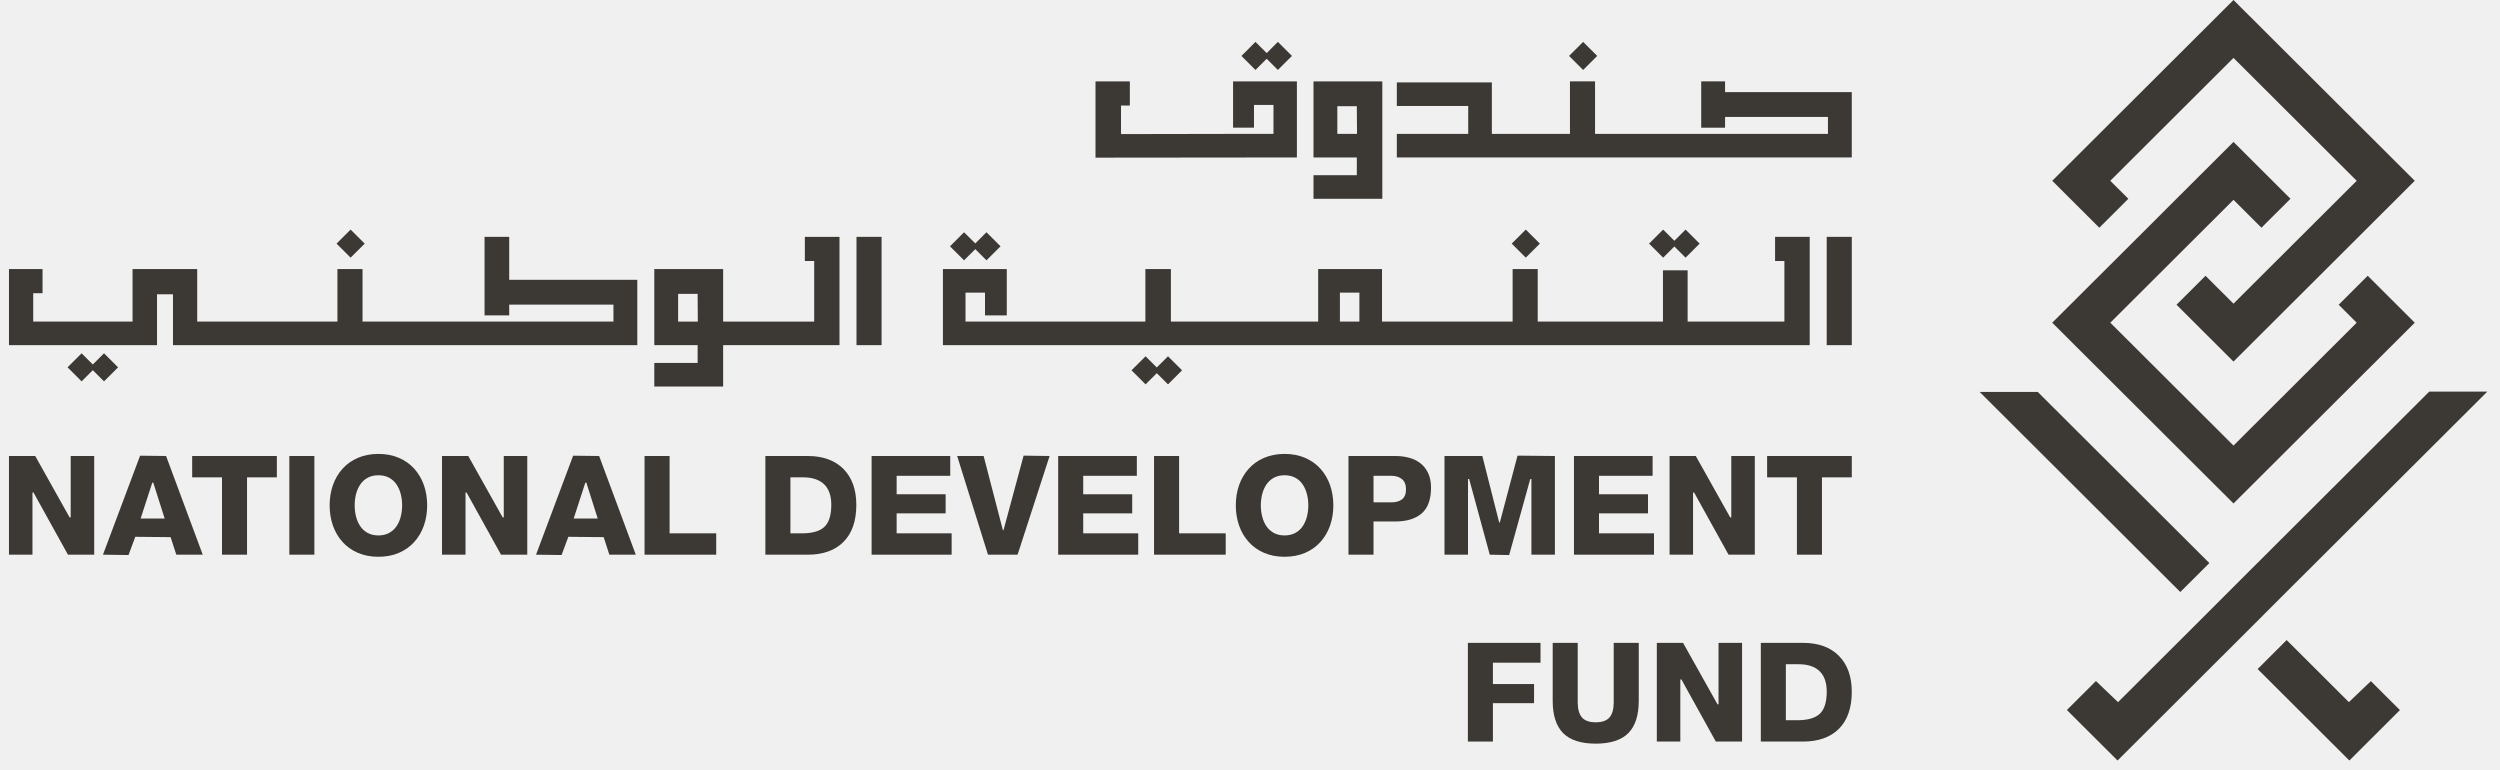
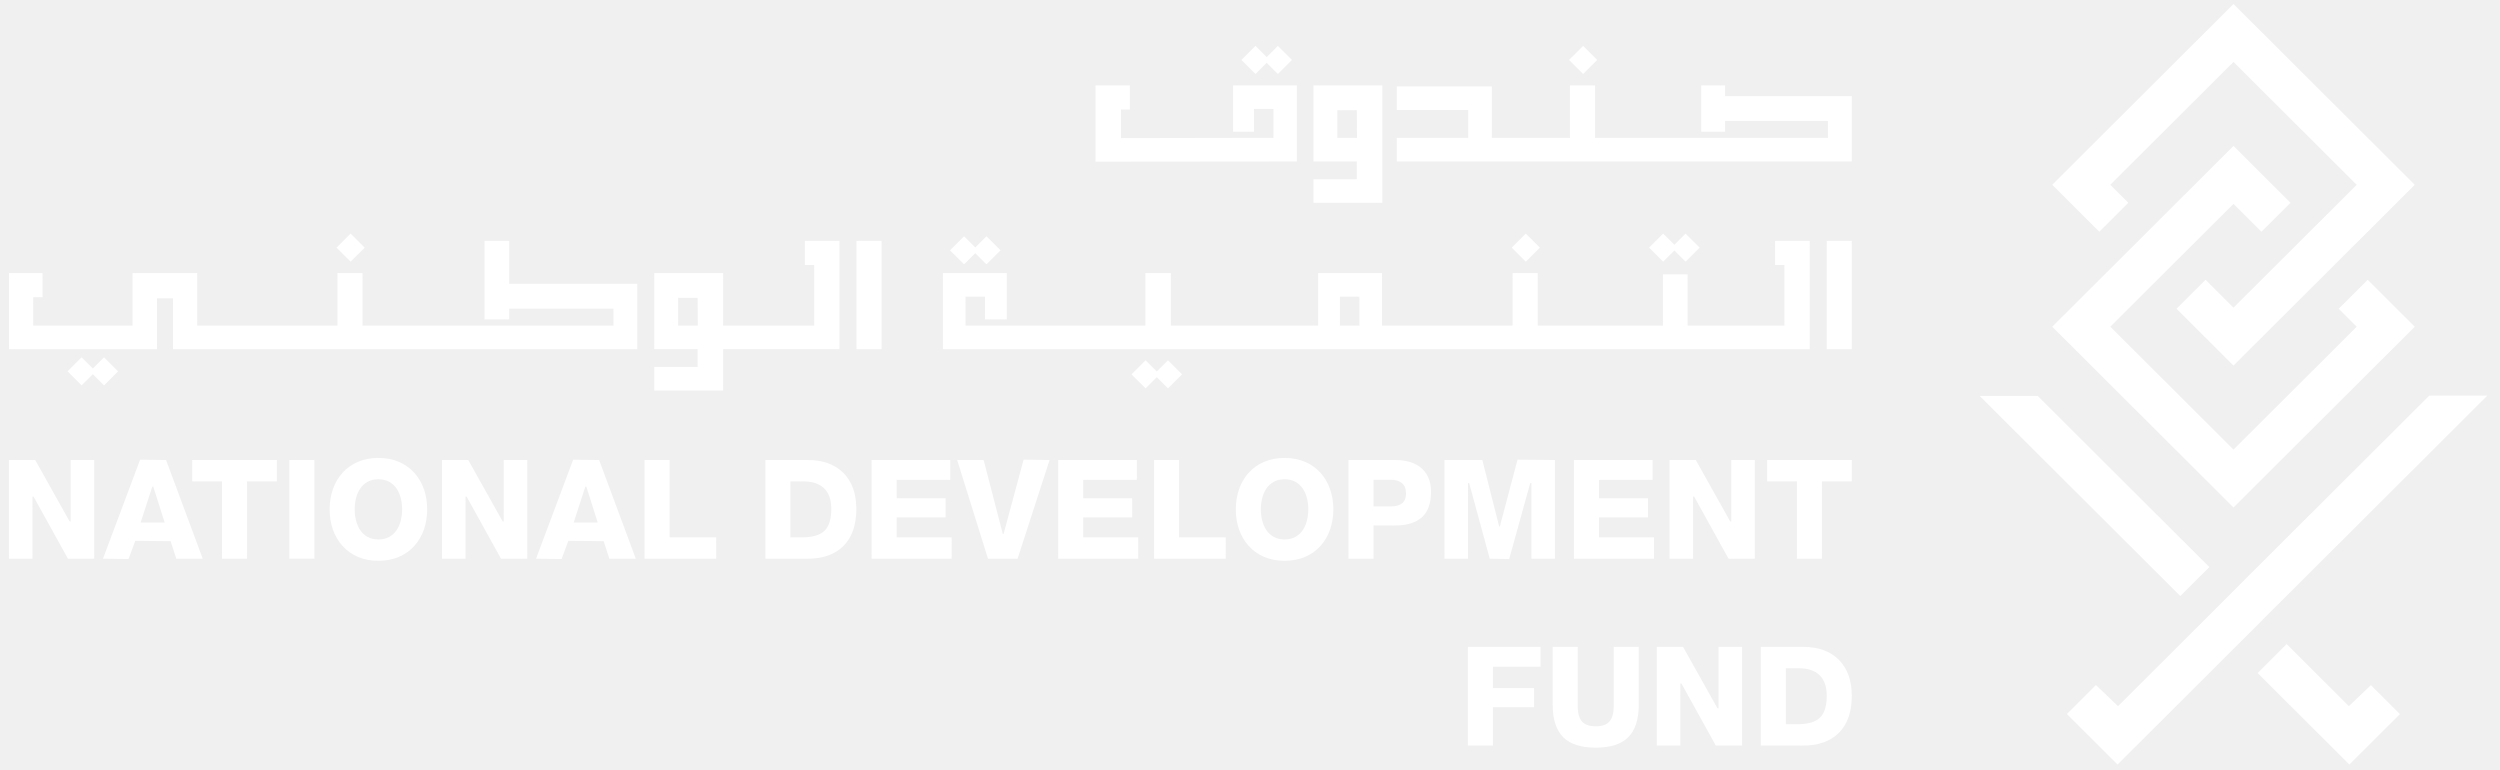
<svg xmlns="http://www.w3.org/2000/svg" width="195" height="60" viewBox="0 0 195 60" fill="none">
-   <path fill-rule="evenodd" clip-rule="evenodd" d="M5.3 43.265L2.615 38.42H2.532V43.265H0.699V35.569H2.747L5.431 40.359H5.514V35.569H7.348V43.265H5.3Z" fill="#3C3935" />
-   <path fill-rule="evenodd" clip-rule="evenodd" d="M10.969 40.446H12.844L11.956 37.647H11.878L10.969 40.446ZM8.031 43.266L10.927 35.544L12.954 35.568L15.814 43.266H13.752L13.307 41.897L10.553 41.871L10.025 43.292L8.031 43.266Z" fill="#3C3935" />
-   <path fill-rule="evenodd" clip-rule="evenodd" d="M17.316 43.265V37.233H14.99V35.569H21.595V37.233H19.269V43.265H17.316Z" fill="#3C3935" />
-   <path fill-rule="evenodd" clip-rule="evenodd" d="M22.568 43.264H24.521V35.568H22.568V43.264Z" fill="#3C3935" />
-   <path fill-rule="evenodd" clip-rule="evenodd" d="M29.515 37.07C29.197 37.07 28.916 37.136 28.677 37.264C28.44 37.395 28.244 37.574 28.096 37.795C27.949 38.015 27.84 38.269 27.769 38.548C27.7 38.824 27.665 39.117 27.665 39.417C27.665 39.716 27.7 40.009 27.769 40.287C27.84 40.566 27.949 40.82 28.096 41.039C28.244 41.261 28.44 41.438 28.677 41.569C28.915 41.698 29.196 41.764 29.515 41.764C29.835 41.764 30.116 41.698 30.353 41.568C30.59 41.438 30.786 41.261 30.933 41.039C31.081 40.819 31.192 40.565 31.261 40.287C31.332 40.008 31.366 39.715 31.366 39.417C31.366 39.118 31.332 38.825 31.261 38.548C31.192 38.269 31.082 38.016 30.934 37.795C30.786 37.572 30.59 37.395 30.353 37.264C30.115 37.136 29.833 37.07 29.515 37.07ZM29.515 43.429C28.926 43.429 28.388 43.326 27.915 43.123C27.443 42.919 27.037 42.63 26.712 42.266C26.384 41.901 26.133 41.47 25.966 40.988C25.797 40.504 25.711 39.976 25.711 39.417C25.711 38.857 25.797 38.329 25.966 37.846C26.134 37.361 26.385 36.931 26.712 36.568C27.036 36.204 27.441 35.916 27.915 35.712C28.388 35.509 28.926 35.405 29.515 35.405C30.104 35.405 30.643 35.509 31.116 35.712C31.589 35.916 31.994 36.204 32.319 36.568C32.646 36.932 32.897 37.361 33.066 37.846C33.234 38.329 33.319 38.858 33.319 39.417C33.319 39.976 33.234 40.504 33.066 40.988C32.898 41.47 32.647 41.901 32.319 42.266C31.993 42.63 31.588 42.919 31.116 43.123C30.643 43.326 30.104 43.429 29.515 43.429Z" fill="#3C3935" />
-   <path fill-rule="evenodd" clip-rule="evenodd" d="M39.079 43.265L36.394 38.42H36.311V43.265H34.477V35.569H36.525L39.209 40.359H39.293V35.569H41.127V43.265H39.079Z" fill="#3C3935" />
-   <path fill-rule="evenodd" clip-rule="evenodd" d="M44.747 40.446H46.622L45.735 37.647H45.656L44.747 40.446ZM41.81 43.266L44.705 35.544L46.733 35.568L49.592 43.266H47.53L47.086 41.897L44.331 41.871L43.803 43.292L41.81 43.266Z" fill="#3C3935" />
-   <path fill-rule="evenodd" clip-rule="evenodd" d="M50.275 43.265V35.569H52.228V41.6H55.865V43.265H50.275Z" fill="#3C3935" />
-   <path fill-rule="evenodd" clip-rule="evenodd" d="M61.652 41.6H62.651C63.43 41.586 63.996 41.407 64.333 41.066C64.671 40.726 64.841 40.157 64.841 39.373C64.841 38.669 64.651 38.13 64.278 37.772C63.904 37.416 63.358 37.233 62.651 37.233H61.652V41.6ZM59.699 43.266V35.568H63.012C64.189 35.568 65.124 35.909 65.79 36.58C66.457 37.253 66.794 38.194 66.794 39.384C66.794 40.631 66.459 41.6 65.795 42.265C65.132 42.929 64.197 43.266 63.012 43.266H59.699Z" fill="#3C3935" />
-   <path fill-rule="evenodd" clip-rule="evenodd" d="M67.985 43.265V35.569H74.119V37.113H69.938V38.552H73.76V40.042H69.938V41.6H74.228V43.265H67.985Z" fill="#3C3935" />
-   <path fill-rule="evenodd" clip-rule="evenodd" d="M77.063 43.266L74.659 35.569H76.724L78.223 41.35H78.275L79.841 35.54L81.869 35.569L79.371 43.266H77.063Z" fill="#3C3935" />
-   <path fill-rule="evenodd" clip-rule="evenodd" d="M82.538 43.265V35.569H88.673V37.113H84.491V38.552H88.312V40.042H84.491V41.6H88.782V43.265H82.538Z" fill="#3C3935" />
-   <path fill-rule="evenodd" clip-rule="evenodd" d="M90.016 43.265V35.569H91.969V41.6H95.606V43.265H90.016Z" fill="#3C3935" />
-   <path fill-rule="evenodd" clip-rule="evenodd" d="M100.196 37.07C99.878 37.07 99.598 37.136 99.359 37.264C99.122 37.395 98.926 37.574 98.777 37.795C98.63 38.015 98.52 38.269 98.451 38.548C98.381 38.824 98.345 39.117 98.345 39.417C98.345 39.716 98.381 40.009 98.451 40.287C98.521 40.566 98.63 40.82 98.777 41.039C98.926 41.261 99.122 41.438 99.359 41.569C99.596 41.698 99.877 41.764 100.196 41.764C100.517 41.764 100.798 41.698 101.035 41.568C101.272 41.438 101.468 41.261 101.615 41.039C101.762 40.819 101.872 40.565 101.943 40.287C102.012 40.008 102.048 39.715 102.048 39.417C102.048 39.118 102.012 38.825 101.943 38.548C101.872 38.269 101.763 38.016 101.616 37.795C101.468 37.572 101.272 37.395 101.034 37.264C100.797 37.136 100.515 37.07 100.196 37.07ZM100.196 43.429C99.608 43.429 99.07 43.326 98.597 43.123C98.125 42.919 97.718 42.63 97.394 42.266C97.066 41.901 96.814 41.47 96.647 40.988C96.478 40.504 96.393 39.976 96.393 39.417C96.393 38.857 96.478 38.329 96.647 37.846C96.815 37.361 97.067 36.931 97.394 36.568C97.716 36.204 98.123 35.916 98.597 35.712C99.07 35.509 99.608 35.405 100.196 35.405C100.784 35.405 101.325 35.509 101.798 35.712C102.27 35.916 102.676 36.204 103.001 36.568C103.327 36.932 103.579 37.361 103.747 37.846C103.916 38.329 104.001 38.858 104.001 39.417C104.001 39.976 103.916 40.504 103.747 40.988C103.579 41.47 103.328 41.901 103.001 42.266C102.675 42.63 102.269 42.919 101.798 43.123C101.325 43.326 100.784 43.429 100.196 43.429Z" fill="#3C3935" />
-   <path fill-rule="evenodd" clip-rule="evenodd" d="M107.134 39.184H108.537C108.88 39.184 109.155 39.103 109.358 38.947C109.564 38.787 109.668 38.528 109.668 38.175C109.668 37.817 109.563 37.547 109.355 37.373C109.146 37.201 108.872 37.114 108.537 37.114H107.134V39.184ZM105.181 43.266V35.568H108.843C109.219 35.568 109.575 35.614 109.908 35.703C110.24 35.793 110.537 35.937 110.789 36.132C111.043 36.328 111.246 36.586 111.395 36.902C111.545 37.219 111.621 37.6 111.621 38.035C111.621 38.947 111.378 39.623 110.898 40.041C110.417 40.462 109.725 40.675 108.843 40.675H107.134V43.266H105.181Z" fill="#3C3935" />
-   <path fill-rule="evenodd" clip-rule="evenodd" d="M116.201 43.266L114.594 37.364H114.504V43.266H112.67V35.569H115.622L116.935 40.752H116.988L118.367 35.54L121.283 35.569V43.266H119.45V37.364H119.382L119.352 37.392L117.715 43.294L116.201 43.266Z" fill="#3C3935" />
-   <path fill-rule="evenodd" clip-rule="evenodd" d="M122.769 43.265V35.569H128.903V37.113H124.722V38.552H128.544V40.042H124.722V41.6H129.012V43.265H122.769Z" fill="#3C3935" />
-   <path fill-rule="evenodd" clip-rule="evenodd" d="M134.827 43.265L132.142 38.42H132.059V43.265H130.226V35.569H132.272L134.957 40.359H135.04V35.569H136.875V43.265H134.827Z" fill="#3C3935" />
-   <path fill-rule="evenodd" clip-rule="evenodd" d="M140.16 43.265V37.233H137.835V35.569H144.44V37.233H142.113V43.265H140.16Z" fill="#3C3935" />
-   <path fill-rule="evenodd" clip-rule="evenodd" d="M114.494 57.841V50.144H120.16V51.69H116.447V53.356H119.657V54.847H116.447V57.841H114.494Z" fill="#3C3935" />
-   <path fill-rule="evenodd" clip-rule="evenodd" d="M124.467 58.005C123.319 58.005 122.462 57.728 121.924 57.183C121.383 56.638 121.11 55.791 121.11 54.668V50.145H123.062V54.786C123.062 55.31 123.173 55.703 123.389 55.956C123.607 56.21 123.97 56.339 124.467 56.339C124.964 56.339 125.327 56.21 125.544 55.956C125.76 55.703 125.87 55.31 125.87 54.786V50.145H127.823V54.668C127.823 55.791 127.55 56.637 127.01 57.183C126.47 57.728 125.614 58.005 124.467 58.005Z" fill="#3C3935" />
-   <path fill-rule="evenodd" clip-rule="evenodd" d="M133.833 57.841L131.149 52.996H131.065V57.841H129.232V50.144H131.279L133.964 54.935H134.046V50.144H135.881V57.841H133.833Z" fill="#3C3935" />
-   <path fill-rule="evenodd" clip-rule="evenodd" d="M139.297 56.176H140.297C141.075 56.162 141.641 55.983 141.978 55.641C142.315 55.302 142.486 54.732 142.486 53.949C142.486 53.245 142.297 52.706 141.923 52.347C141.549 51.99 141.003 51.81 140.297 51.81H139.297V56.176ZM137.344 57.841V50.144H140.657C141.834 50.144 142.769 50.484 143.435 51.156C144.102 51.828 144.439 52.771 144.439 53.96C144.439 55.207 144.104 56.176 143.44 56.841C142.778 57.504 141.841 57.841 140.657 57.841H137.344Z" fill="#3C3935" />
-   <path fill-rule="evenodd" clip-rule="evenodd" d="M142.483 26.922H144.44V18.474H142.483V26.922Z" fill="#3C3935" />
-   <path fill-rule="evenodd" clip-rule="evenodd" d="M75.196 18.116L74.098 19.212L75.196 20.305L76.072 19.433L76.945 20.305L78.042 19.212L76.945 18.116L76.072 18.988L75.196 18.116Z" fill="#3C3935" />
-   <path fill-rule="evenodd" clip-rule="evenodd" d="M91.103 29.98L92.202 28.884L91.103 27.791L90.229 28.663L89.355 27.791L88.258 28.884L89.355 29.98L90.229 29.108L91.103 29.98Z" fill="#3C3935" />
-   <path fill-rule="evenodd" clip-rule="evenodd" d="M130.6 19.226L131.475 20.098L132.572 19.002L131.475 17.908L130.6 18.78L129.726 17.908L128.628 19.002L129.726 20.098L130.6 19.226Z" fill="#3C3935" />
-   <path fill-rule="evenodd" clip-rule="evenodd" d="M119.011 20.097L120.11 19.002L119.011 17.907L117.913 19.002L119.011 20.097Z" fill="#3C3935" />
-   <path fill-rule="evenodd" clip-rule="evenodd" d="M104.513 25.083H106.033V22.825H104.513V25.083ZM138.456 18.474V20.359H139.183V25.083H138.456H137.648H133.602H133.245H133.107H132.799H131.635V21.084H129.711V25.083H128.434H128.094H127.987H127.632H121.137H120.635H119.942V20.987H117.984V25.083H117.127H116.68H116.624H116.324H109.041H108.572H107.797V20.987H102.817V25.083H101.975H95.193H95.154H94.836H92.752H92.251H91.329V20.987H89.34V25.083H88.242H87.706H81.364H79.928H79.853H79.572H79.126H78.529H76.83H76.276H75.31V22.825H76.83V24.601H78.529V20.987H73.548V26.922H79.126H79.572H79.853H79.928H87.706H88.242H92.251H92.752H94.836H95.154H95.193H101.975H108.572H109.041H116.324H116.624H116.68H117.127H120.635H121.137H127.632H127.987H128.094H128.434H132.799H133.107H133.245H133.602H137.648H138.456H141.157V18.474H139.183H138.456Z" fill="#3C3935" />
-   <path fill-rule="evenodd" clip-rule="evenodd" d="M39.718 18.474H37.795V24.6H39.718V23.76H47.849V25.082H41.589H39.718H37.795H37.212H36.5H31.915H31.559H29.474H28.972H28.277V20.987H26.32V25.082H25.464H24.961H22.877H22.52H16.969H16.079H15.383V20.987H10.339V25.082H2.591V22.871H3.318V20.987H2.591H0.7V26.922H12.247V22.954H13.492V26.922H16.079H16.969H22.52H22.877H24.961H25.464H28.972H29.474H31.559H31.915H36.5H37.212H49.709V21.825H39.718V18.474Z" fill="#3C3935" />
-   <path fill-rule="evenodd" clip-rule="evenodd" d="M66.806 26.922H68.763V18.474H66.806V26.922Z" fill="#3C3935" />
-   <path fill-rule="evenodd" clip-rule="evenodd" d="M7.239 28.43L6.365 27.558L5.268 28.652L6.365 29.747L7.239 28.875L8.114 29.747L9.21 28.652L8.114 27.558L7.239 28.43Z" fill="#3C3935" />
-   <path fill-rule="evenodd" clip-rule="evenodd" d="M28.446 19.003L27.347 17.907L26.251 19.003L27.347 20.097L28.446 19.003Z" fill="#3C3935" />
-   <path fill-rule="evenodd" clip-rule="evenodd" d="M52.895 25.083V22.922H54.415L54.43 25.083H52.895ZM62.779 18.475V20.358H63.507V25.083H62.779H61.971H61.69H59.066H57.681H56.793H56.405V20.987H51.035V26.921H54.415V28.308H51.035V30.147H56.405V26.921H56.793H57.681H59.066H61.69H61.971H62.779H65.48V18.475H63.507H62.779Z" fill="#3C3935" />
-   <path fill-rule="evenodd" clip-rule="evenodd" d="M101.158 6.347H96.179V9.96H97.811V8.185H99.331V10.443H98.254H97.811H96.179L87.439 10.459V8.232H88.128V6.347H87.439H87.4H85.45V12.297L101.158 12.281V6.347Z" fill="#3C3935" />
-   <path fill-rule="evenodd" clip-rule="evenodd" d="M104.312 10.443V8.282H105.832L105.847 10.443H104.312ZM107.821 6.347H102.452V12.281H105.832V13.668H102.452V15.507H107.821V6.347Z" fill="#3C3935" />
-   <path fill-rule="evenodd" clip-rule="evenodd" d="M134.555 7.185V6.347H132.695V9.961H134.555V9.121H142.579V10.443H137.098H134.555H132.695H132.011H131.708H131.337H129.122H128.766H125.61H125.11H124.414V6.347H122.457V10.443H121.988H116.816H116.365V6.428H108.952V8.266H114.521V10.443H108.952V12.281H116.816H121.988H125.11H125.61H128.766H129.122H131.337H131.708H144.438V7.185H134.555Z" fill="#3C3935" />
-   <path fill-rule="evenodd" clip-rule="evenodd" d="M124.582 4.362L123.484 3.268L122.386 4.362L123.484 5.458L124.582 4.362Z" fill="#3C3935" />
-   <path fill-rule="evenodd" clip-rule="evenodd" d="M98.801 4.584L99.676 5.457L100.772 4.362L99.676 3.268L98.801 4.139L97.927 3.268L96.831 4.362L97.927 5.457L98.801 4.584Z" fill="#3C3935" />
-   <path fill-rule="evenodd" clip-rule="evenodd" d="M188.351 14.101L182.801 19.637L180.537 21.895L179.924 22.505L174.212 28.202L169.768 23.768L172.032 21.511L174.212 23.686L177.439 20.466L178.273 19.637L180.537 17.377L183.823 14.101L181.943 12.227L174.212 4.517L164.602 14.101L166.011 15.504L163.746 17.763L160.075 14.101L174.212 0L188.351 14.101Z" fill="#3C3935" />
-   <path fill-rule="evenodd" clip-rule="evenodd" d="M167.89 17.379L168.558 16.712L168.556 16.711L174.213 11.069L178.659 15.504L176.393 17.761L174.213 15.587L171.209 18.583L170.153 19.636L167.889 21.894L164.603 25.171L166.485 27.045L174.213 34.755L183.822 25.171L182.416 23.769L184.681 21.51L188.351 25.171L174.213 39.271L160.075 25.171L163.495 21.76L163.496 21.761L165.626 19.637L167.89 17.379Z" fill="#3C3935" />
-   <path fill-rule="evenodd" clip-rule="evenodd" d="M183.212 54.766L178.359 49.925L176.095 52.185L180.898 56.974L183.25 59.321L187.193 55.387L184.929 53.129L183.212 54.766Z" fill="#3C3935" />
-   <path fill-rule="evenodd" clip-rule="evenodd" d="M172.329 43.919L158.943 30.569H154.413L170.063 46.177L172.329 43.919Z" fill="#3C3935" />
-   <path fill-rule="evenodd" clip-rule="evenodd" d="M176.47 48.041L194.012 30.545H189.482L175.634 44.356L171.941 48.05L165.207 54.767L163.482 53.121L161.218 55.381L165.169 59.321L167.52 56.976H167.521L174.209 50.303L176.474 48.045L176.47 48.041Z" fill="#3C3935" />
+   <path fill-rule="evenodd" clip-rule="evenodd" d="M5.3 43.579L2.615 38.733H2.532V43.579H0.699V35.882H2.747L5.431 40.673H5.514V35.882H7.348V43.579H5.3Z" fill="white" />
+   <path fill-rule="evenodd" clip-rule="evenodd" d="M10.969 40.759H12.844L11.956 37.96H11.878L10.969 40.759ZM8.031 43.579L10.927 35.857L12.954 35.882L15.814 43.579H13.752L13.307 42.211L10.553 42.185L10.025 43.605L8.031 43.579Z" fill="white" />
+   <path fill-rule="evenodd" clip-rule="evenodd" d="M17.316 43.579V37.547H14.99V35.882H21.595V37.547H19.269V43.579H17.316Z" fill="white" />
+   <path fill-rule="evenodd" clip-rule="evenodd" d="M22.568 43.578H24.521V35.881H22.568V43.578Z" fill="white" />
+   <path fill-rule="evenodd" clip-rule="evenodd" d="M29.515 37.383C29.197 37.383 28.916 37.449 28.677 37.578C28.44 37.708 28.244 37.887 28.096 38.108C27.949 38.328 27.84 38.582 27.769 38.861C27.7 39.138 27.665 39.43 27.665 39.73C27.665 40.029 27.7 40.322 27.769 40.6C27.84 40.88 27.949 41.133 28.096 41.352C28.244 41.575 28.44 41.752 28.677 41.882C28.915 42.011 29.196 42.078 29.515 42.078C29.835 42.078 30.116 42.011 30.353 41.881C30.59 41.752 30.786 41.575 30.933 41.352C31.08 41.132 31.191 40.879 31.261 40.6C31.331 40.321 31.366 40.028 31.366 39.73C31.366 39.431 31.331 39.139 31.261 38.861C31.191 38.582 31.081 38.33 30.934 38.108C30.786 37.886 30.59 37.708 30.353 37.578C30.115 37.449 29.833 37.383 29.515 37.383ZM29.515 43.742C28.926 43.742 28.388 43.639 27.915 43.436C27.443 43.232 27.037 42.943 26.712 42.579C26.384 42.214 26.133 41.784 25.966 41.302C25.797 40.818 25.711 40.289 25.711 39.73C25.711 39.171 25.797 38.642 25.966 38.159C26.134 37.675 26.385 37.244 26.712 36.881C27.036 36.517 27.441 36.23 27.915 36.026C28.388 35.822 28.926 35.718 29.515 35.718C30.103 35.718 30.643 35.822 31.116 36.026C31.589 36.23 31.994 36.517 32.319 36.881C32.646 37.245 32.897 37.675 33.066 38.159C33.234 38.642 33.319 39.172 33.319 39.73C33.319 40.289 33.234 40.818 33.066 41.302C32.898 41.784 32.647 42.214 32.319 42.579C31.993 42.943 31.588 43.232 31.116 43.436C30.643 43.639 30.103 43.742 29.515 43.742Z" fill="white" />
+   <path fill-rule="evenodd" clip-rule="evenodd" d="M39.079 43.579L36.394 38.733H36.311V43.579H34.477V35.882H36.525L39.209 40.673H39.293V35.882H41.127V43.579H39.079Z" fill="white" />
+   <path fill-rule="evenodd" clip-rule="evenodd" d="M44.747 40.759H46.622L45.735 37.96H45.656L44.747 40.759ZM41.81 43.579L44.705 35.857L46.733 35.882L49.592 43.579H47.53L47.086 42.211L44.331 42.185L43.803 43.605L41.81 43.579Z" fill="white" />
+   <path fill-rule="evenodd" clip-rule="evenodd" d="M50.275 43.579V35.882H52.228V41.913H55.865V43.579H50.275Z" fill="white" />
+   <path fill-rule="evenodd" clip-rule="evenodd" d="M61.652 41.913H62.651C63.43 41.899 63.996 41.72 64.332 41.38C64.671 41.039 64.841 40.47 64.841 39.686C64.841 38.983 64.651 38.444 64.278 38.086C63.904 37.729 63.358 37.547 62.651 37.547H61.652V41.913ZM59.699 43.579V35.881H63.012C64.189 35.881 65.124 36.223 65.79 36.893C66.457 37.566 66.794 38.508 66.794 39.697C66.794 40.944 66.459 41.913 65.795 42.579C65.132 43.243 64.197 43.579 63.012 43.579H59.699Z" fill="white" />
+   <path fill-rule="evenodd" clip-rule="evenodd" d="M67.985 43.579V35.882H74.119V37.427H69.938V38.866H73.759V40.355H69.938V41.913H74.228V43.579H67.985Z" fill="white" />
+   <path fill-rule="evenodd" clip-rule="evenodd" d="M77.063 43.579L74.659 35.882H76.724L78.223 41.663H78.275L79.841 35.853L81.868 35.882L79.371 43.579H77.063Z" fill="white" />
+   <path fill-rule="evenodd" clip-rule="evenodd" d="M82.538 43.579V35.882H88.673V37.427H84.491V38.866H88.312V40.355H84.491V41.913H88.782V43.579H82.538Z" fill="white" />
+   <path fill-rule="evenodd" clip-rule="evenodd" d="M90.016 43.579V35.882H91.969V41.913H95.606V43.579H90.016Z" fill="white" />
+   <path fill-rule="evenodd" clip-rule="evenodd" d="M100.196 37.383C99.878 37.383 99.598 37.449 99.359 37.578C99.121 37.708 98.925 37.887 98.777 38.108C98.63 38.328 98.52 38.582 98.451 38.861C98.381 39.138 98.345 39.43 98.345 39.73C98.345 40.029 98.381 40.322 98.451 40.6C98.521 40.88 98.63 41.133 98.777 41.352C98.925 41.575 99.121 41.752 99.359 41.882C99.596 42.011 99.877 42.078 100.196 42.078C100.517 42.078 100.798 42.011 101.035 41.881C101.272 41.752 101.468 41.575 101.615 41.352C101.762 41.132 101.872 40.879 101.943 40.6C102.012 40.321 102.048 40.028 102.048 39.73C102.048 39.431 102.012 39.139 101.943 38.861C101.872 38.582 101.763 38.33 101.616 38.108C101.468 37.886 101.272 37.708 101.034 37.578C100.797 37.449 100.515 37.383 100.196 37.383ZM100.196 43.742C99.608 43.742 99.07 43.639 98.597 43.436C98.125 43.232 97.718 42.943 97.394 42.579C97.066 42.214 96.814 41.784 96.647 41.302C96.478 40.818 96.393 40.289 96.393 39.73C96.393 39.171 96.478 38.642 96.647 38.159C96.815 37.675 97.067 37.244 97.394 36.881C97.716 36.517 98.123 36.23 98.597 36.026C99.07 35.822 99.608 35.718 100.196 35.718C100.784 35.718 101.325 35.822 101.798 36.026C102.27 36.23 102.676 36.517 103.001 36.881C103.326 37.245 103.579 37.675 103.747 38.159C103.916 38.642 104.001 39.172 104.001 39.73C104.001 40.289 103.916 40.818 103.747 41.302C103.579 41.784 103.328 42.214 103.001 42.579C102.675 42.943 102.269 43.232 101.798 43.436C101.325 43.639 100.784 43.742 100.196 43.742Z" fill="white" />
+   <path fill-rule="evenodd" clip-rule="evenodd" d="M107.134 39.497H108.537C108.88 39.497 109.155 39.416 109.358 39.26C109.564 39.1 109.668 38.841 109.668 38.488C109.668 38.13 109.563 37.86 109.355 37.687C109.146 37.514 108.872 37.427 108.537 37.427H107.134V39.497ZM105.181 43.579V35.881H108.843C109.219 35.881 109.575 35.927 109.908 36.016C110.24 36.106 110.537 36.25 110.789 36.445C111.043 36.641 111.246 36.899 111.395 37.215C111.545 37.532 111.621 37.913 111.621 38.348C111.621 39.26 111.378 39.937 110.898 40.355C110.417 40.775 109.725 40.988 108.843 40.988H107.134V43.579H105.181Z" fill="white" />
+   <path fill-rule="evenodd" clip-rule="evenodd" d="M116.201 43.579L114.594 37.677H114.504V43.579H112.67V35.882H115.622L116.935 41.065H116.988L118.367 35.853L121.283 35.882V43.579H119.45V37.677H119.382L119.352 37.705L117.715 43.607L116.201 43.579Z" fill="white" />
+   <path fill-rule="evenodd" clip-rule="evenodd" d="M122.769 43.579V35.882H128.903V37.427H124.722V38.866H128.544V40.355H124.722V41.913H129.012V43.579H122.769Z" fill="white" />
+   <path fill-rule="evenodd" clip-rule="evenodd" d="M134.827 43.579L132.142 38.733H132.059V43.579H130.226V35.882H132.272L134.957 40.673H135.04V35.882H136.874V43.579H134.827Z" fill="white" />
+   <path fill-rule="evenodd" clip-rule="evenodd" d="M140.16 43.579V37.547H137.835V35.882H144.44V37.547H142.113V43.579H140.16Z" fill="white" />
+   <path fill-rule="evenodd" clip-rule="evenodd" d="M114.494 58.154V50.457H120.16V52.003H116.447V53.669H119.657V55.16H116.447V58.154H114.494Z" fill="white" />
+   <path fill-rule="evenodd" clip-rule="evenodd" d="M124.467 58.318C123.319 58.318 122.462 58.041 121.924 57.496C121.383 56.951 121.11 56.104 121.11 54.981V50.458H123.062V55.099C123.062 55.623 123.173 56.016 123.389 56.269C123.607 56.523 123.97 56.652 124.467 56.652C124.964 56.652 125.327 56.523 125.544 56.269C125.76 56.016 125.87 55.623 125.87 55.099V50.458H127.823V54.981C127.823 56.104 127.55 56.95 127.01 57.496C126.47 58.041 125.614 58.318 124.467 58.318Z" fill="white" />
+   <path fill-rule="evenodd" clip-rule="evenodd" d="M133.833 58.154L131.149 53.309H131.065V58.154H129.232V50.457H131.279L133.964 55.248H134.046V50.457H135.881V58.154H133.833Z" fill="white" />
+   <path fill-rule="evenodd" clip-rule="evenodd" d="M139.297 56.489H140.297C141.075 56.475 141.641 56.296 141.978 55.954C142.315 55.615 142.486 55.045 142.486 54.262C142.486 53.559 142.297 53.02 141.923 52.66C141.549 52.303 141.003 52.123 140.297 52.123H139.297V56.489ZM137.344 58.154V50.457H140.657C141.834 50.457 142.769 50.797 143.435 51.469C144.102 52.141 144.439 53.084 144.439 54.273C144.439 55.52 144.104 56.489 143.44 57.154C142.778 57.817 141.841 58.154 140.657 58.154H137.344Z" fill="white" />
+   <path fill-rule="evenodd" clip-rule="evenodd" d="M142.483 27.235H144.44V18.787H142.483V27.235Z" fill="white" />
+   <path fill-rule="evenodd" clip-rule="evenodd" d="M75.196 18.43L74.098 19.525L75.196 20.619L76.072 19.746L76.945 20.619L78.042 19.525L76.945 18.43L76.072 19.302L75.196 18.43Z" fill="white" />
+   <path fill-rule="evenodd" clip-rule="evenodd" d="M91.103 30.293L92.202 29.198L91.103 28.104L90.229 28.976L89.355 28.104L88.258 29.198L89.355 30.293L90.229 29.421L91.103 30.293Z" fill="white" />
+   <path fill-rule="evenodd" clip-rule="evenodd" d="M130.6 19.539L131.475 20.411L132.572 19.315L131.475 18.221L130.6 19.093L129.726 18.221L128.628 19.315L129.726 20.411L130.6 19.539Z" fill="white" />
+   <path fill-rule="evenodd" clip-rule="evenodd" d="M119.011 20.411L120.11 19.315L119.011 18.221L117.913 19.315L119.011 20.411Z" fill="white" />
+   <path fill-rule="evenodd" clip-rule="evenodd" d="M104.513 25.396H106.033V23.138H104.513V25.396ZM138.456 18.787V20.672H139.183V25.396H138.456H137.648H133.602H133.245H133.107H132.799H131.635V21.397H129.711V25.396H128.434H128.094H127.987H127.632H121.137H120.635H119.942V21.3H117.984V25.396H117.127H116.68H116.624H116.324H109.041H108.572H107.797V21.3H102.817V25.396H101.975H95.193H95.154H94.836H92.752H92.251H91.329V21.3H89.34V25.396H88.242H87.706H81.364H79.928H79.853H79.572H79.126H78.529H76.83H76.276H75.31V23.138H76.83V24.915H78.529V21.3H73.548V27.235H79.126H79.572H79.853H79.928H87.706H88.242H92.251H92.752H94.836H95.154H95.193H101.975H108.572H109.041H116.324H116.624H116.68H117.127H120.635H121.137H127.632H127.987H128.094H128.434H132.799H133.107H133.245H133.602H137.648H138.456H141.157V18.787H139.183H138.456Z" fill="white" />
+   <path fill-rule="evenodd" clip-rule="evenodd" d="M39.719 18.788H37.796V24.914H39.719V24.074H47.849V25.396H41.589H39.719H37.796H37.212H36.5H31.916H31.559H29.474H28.972H28.277V21.3H26.321V25.396H25.464H24.961H22.877H22.52H16.969H16.079H15.383V21.3H10.339V25.396H2.591V23.184H3.318V21.3H2.591H0.7V27.235H12.248V23.268H13.492V27.235H16.079H16.969H22.52H22.877H24.961H25.464H28.972H29.474H31.559H31.916H36.5H37.212H49.709V22.138H39.719V18.788Z" fill="white" />
+   <path fill-rule="evenodd" clip-rule="evenodd" d="M66.806 27.235H68.763V18.787H66.806V27.235Z" fill="white" />
+   <path fill-rule="evenodd" clip-rule="evenodd" d="M7.239 28.743L6.365 27.871L5.269 28.965L6.365 30.06L7.239 29.189L8.114 30.06L9.21 28.965L8.114 27.871L7.239 28.743Z" fill="white" />
+   <path fill-rule="evenodd" clip-rule="evenodd" d="M28.446 19.316L27.347 18.22L26.251 19.316L27.347 20.41L28.446 19.316Z" fill="white" />
+   <path fill-rule="evenodd" clip-rule="evenodd" d="M52.895 25.396V23.235H54.415L54.43 25.396H52.895ZM62.779 18.788V20.672H63.507V25.396H62.779H61.971H61.69H59.066H57.681H56.793H56.405V21.3H51.035V27.234H54.415V28.622H51.035V30.46H56.405V27.234H56.793H57.681H59.066H61.69H61.971H62.779H65.479V18.788H63.507H62.779Z" fill="white" />
+   <path fill-rule="evenodd" clip-rule="evenodd" d="M101.158 6.66H96.179V10.273H97.811V8.498H99.331V10.756H98.254H97.811H96.179L87.439 10.772V8.545H88.128V6.66H87.439H87.4H85.45V12.61L101.158 12.595V6.66Z" fill="white" />
+   <path fill-rule="evenodd" clip-rule="evenodd" d="M104.312 10.756V8.595H105.832L105.847 10.756H104.312ZM107.821 6.66H102.452V12.594H105.832V13.981H102.452V15.819H107.821V6.66Z" fill="white" />
+   <path fill-rule="evenodd" clip-rule="evenodd" d="M134.555 7.498V6.66H132.695V10.274H134.555V9.434H142.579V10.756H137.098H134.555H132.695H132.011H131.708H131.337H129.121H128.766H125.609H125.109H124.413V6.66H122.457V10.756H121.987H116.816H116.365V6.741H108.951V8.579H114.521V10.756H108.951V12.594H116.816H121.987H125.109H125.609H128.766H129.121H131.337H131.708H144.438V7.498H134.555Z" fill="white" />
+   <path fill-rule="evenodd" clip-rule="evenodd" d="M124.582 4.675L123.484 3.581L122.386 4.675L123.484 5.771L124.582 4.675Z" fill="white" />
+   <path fill-rule="evenodd" clip-rule="evenodd" d="M98.802 4.898L99.676 5.77L100.772 4.675L99.676 3.581L98.802 4.452L97.927 3.581L96.831 4.675L97.927 5.77L98.802 4.898Z" fill="white" />
+   <path fill-rule="evenodd" clip-rule="evenodd" d="M188.351 14.414L182.801 19.95L180.538 22.208L179.925 22.818L174.212 28.515L169.768 24.081L172.032 21.824L174.212 23.999L177.439 20.779L178.273 19.95L180.538 17.691L183.823 14.414L181.943 12.54L174.212 4.83L164.602 14.414L166.011 15.817L163.746 18.076L160.075 14.414L174.212 0.313L188.351 14.414Z" fill="white" />
+   <path fill-rule="evenodd" clip-rule="evenodd" d="M167.89 17.692L168.558 17.026L168.556 17.025L174.213 11.383L178.659 15.818L176.393 18.075L174.213 15.9L171.209 18.896L170.153 19.949L167.889 22.207L164.603 25.485L166.485 27.358L174.213 35.068L183.822 25.485L182.416 24.082L184.681 21.824L188.351 25.485L174.213 39.585L160.075 25.485L163.495 22.073L163.496 22.074L165.626 19.95L167.89 17.692Z" fill="white" />
+   <path fill-rule="evenodd" clip-rule="evenodd" d="M183.212 55.079L178.359 50.239L176.095 52.498L180.898 57.288L183.25 59.634L187.193 55.701L184.929 53.442L183.212 55.079Z" fill="white" />
+   <path fill-rule="evenodd" clip-rule="evenodd" d="M172.329 44.232L158.943 30.882H154.414L170.063 46.49L172.329 44.232Z" fill="white" />
+   <path fill-rule="evenodd" clip-rule="evenodd" d="M176.47 48.354L194.012 30.858H189.482L175.634 44.669L171.941 48.364L165.207 55.08L163.482 53.434L161.218 55.694L165.169 59.634L167.52 57.289H167.521L174.209 50.617L176.474 48.358L176.47 48.354Z" fill="white" />
</svg>
